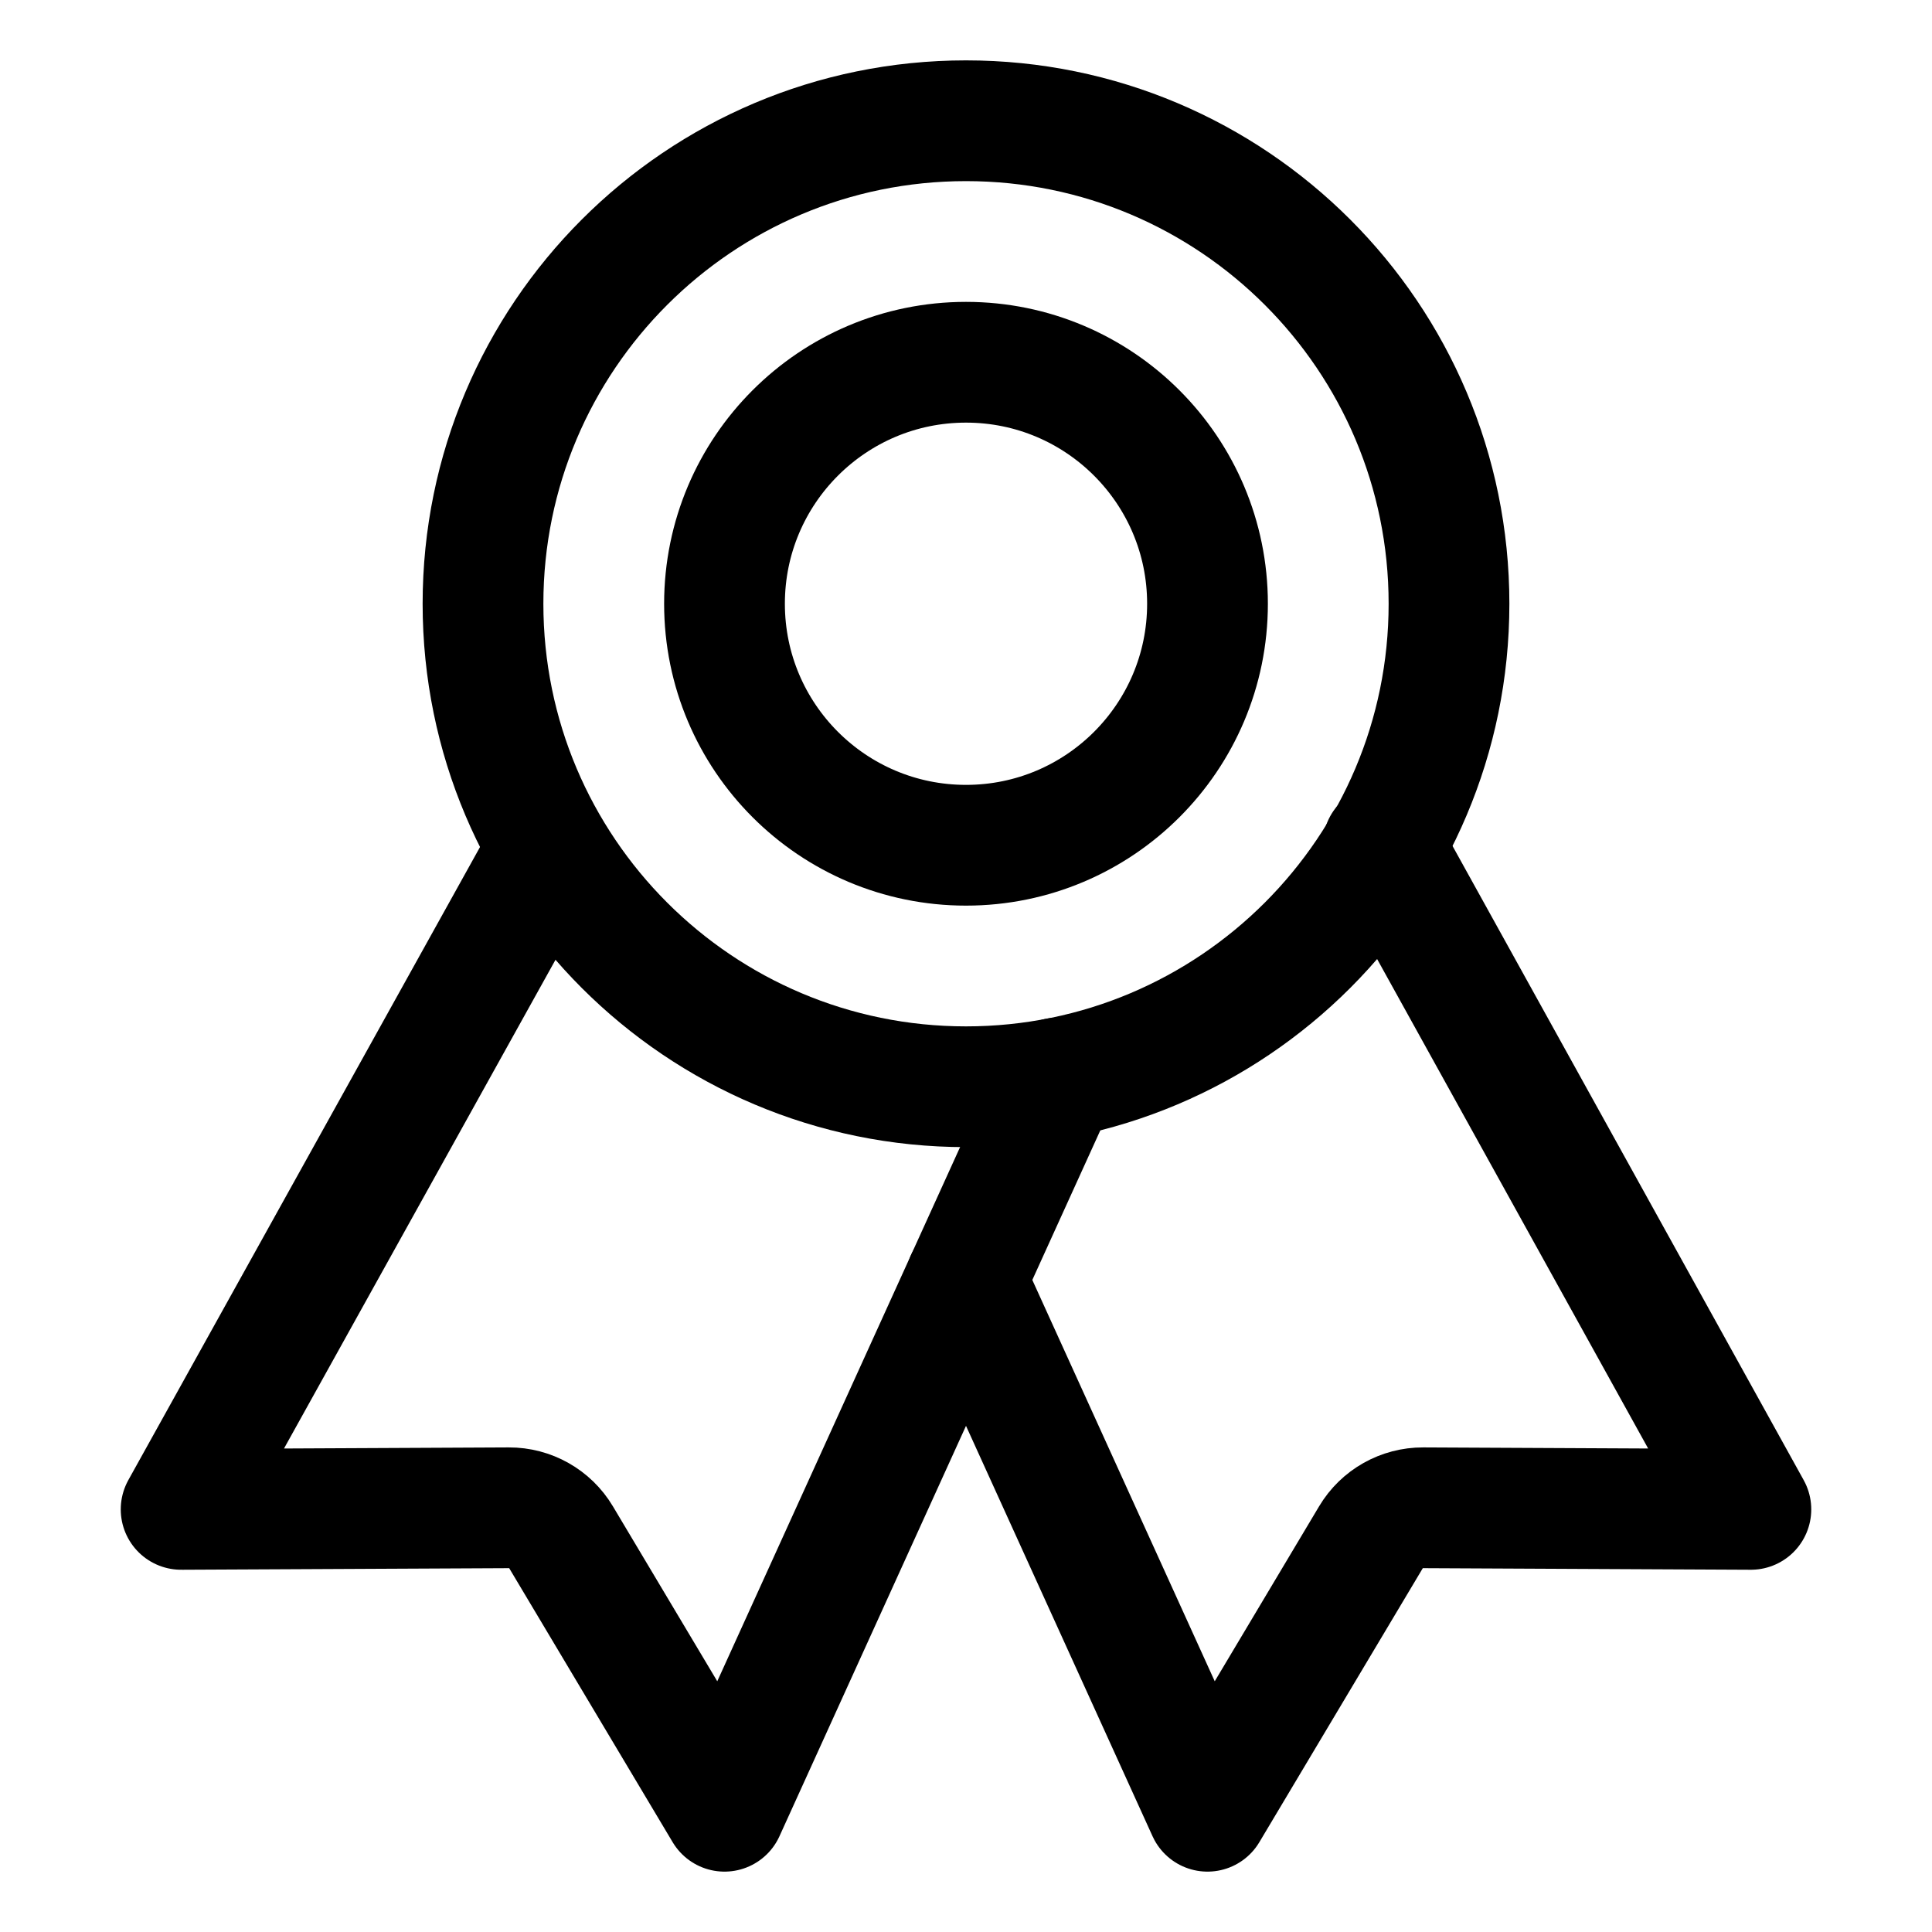
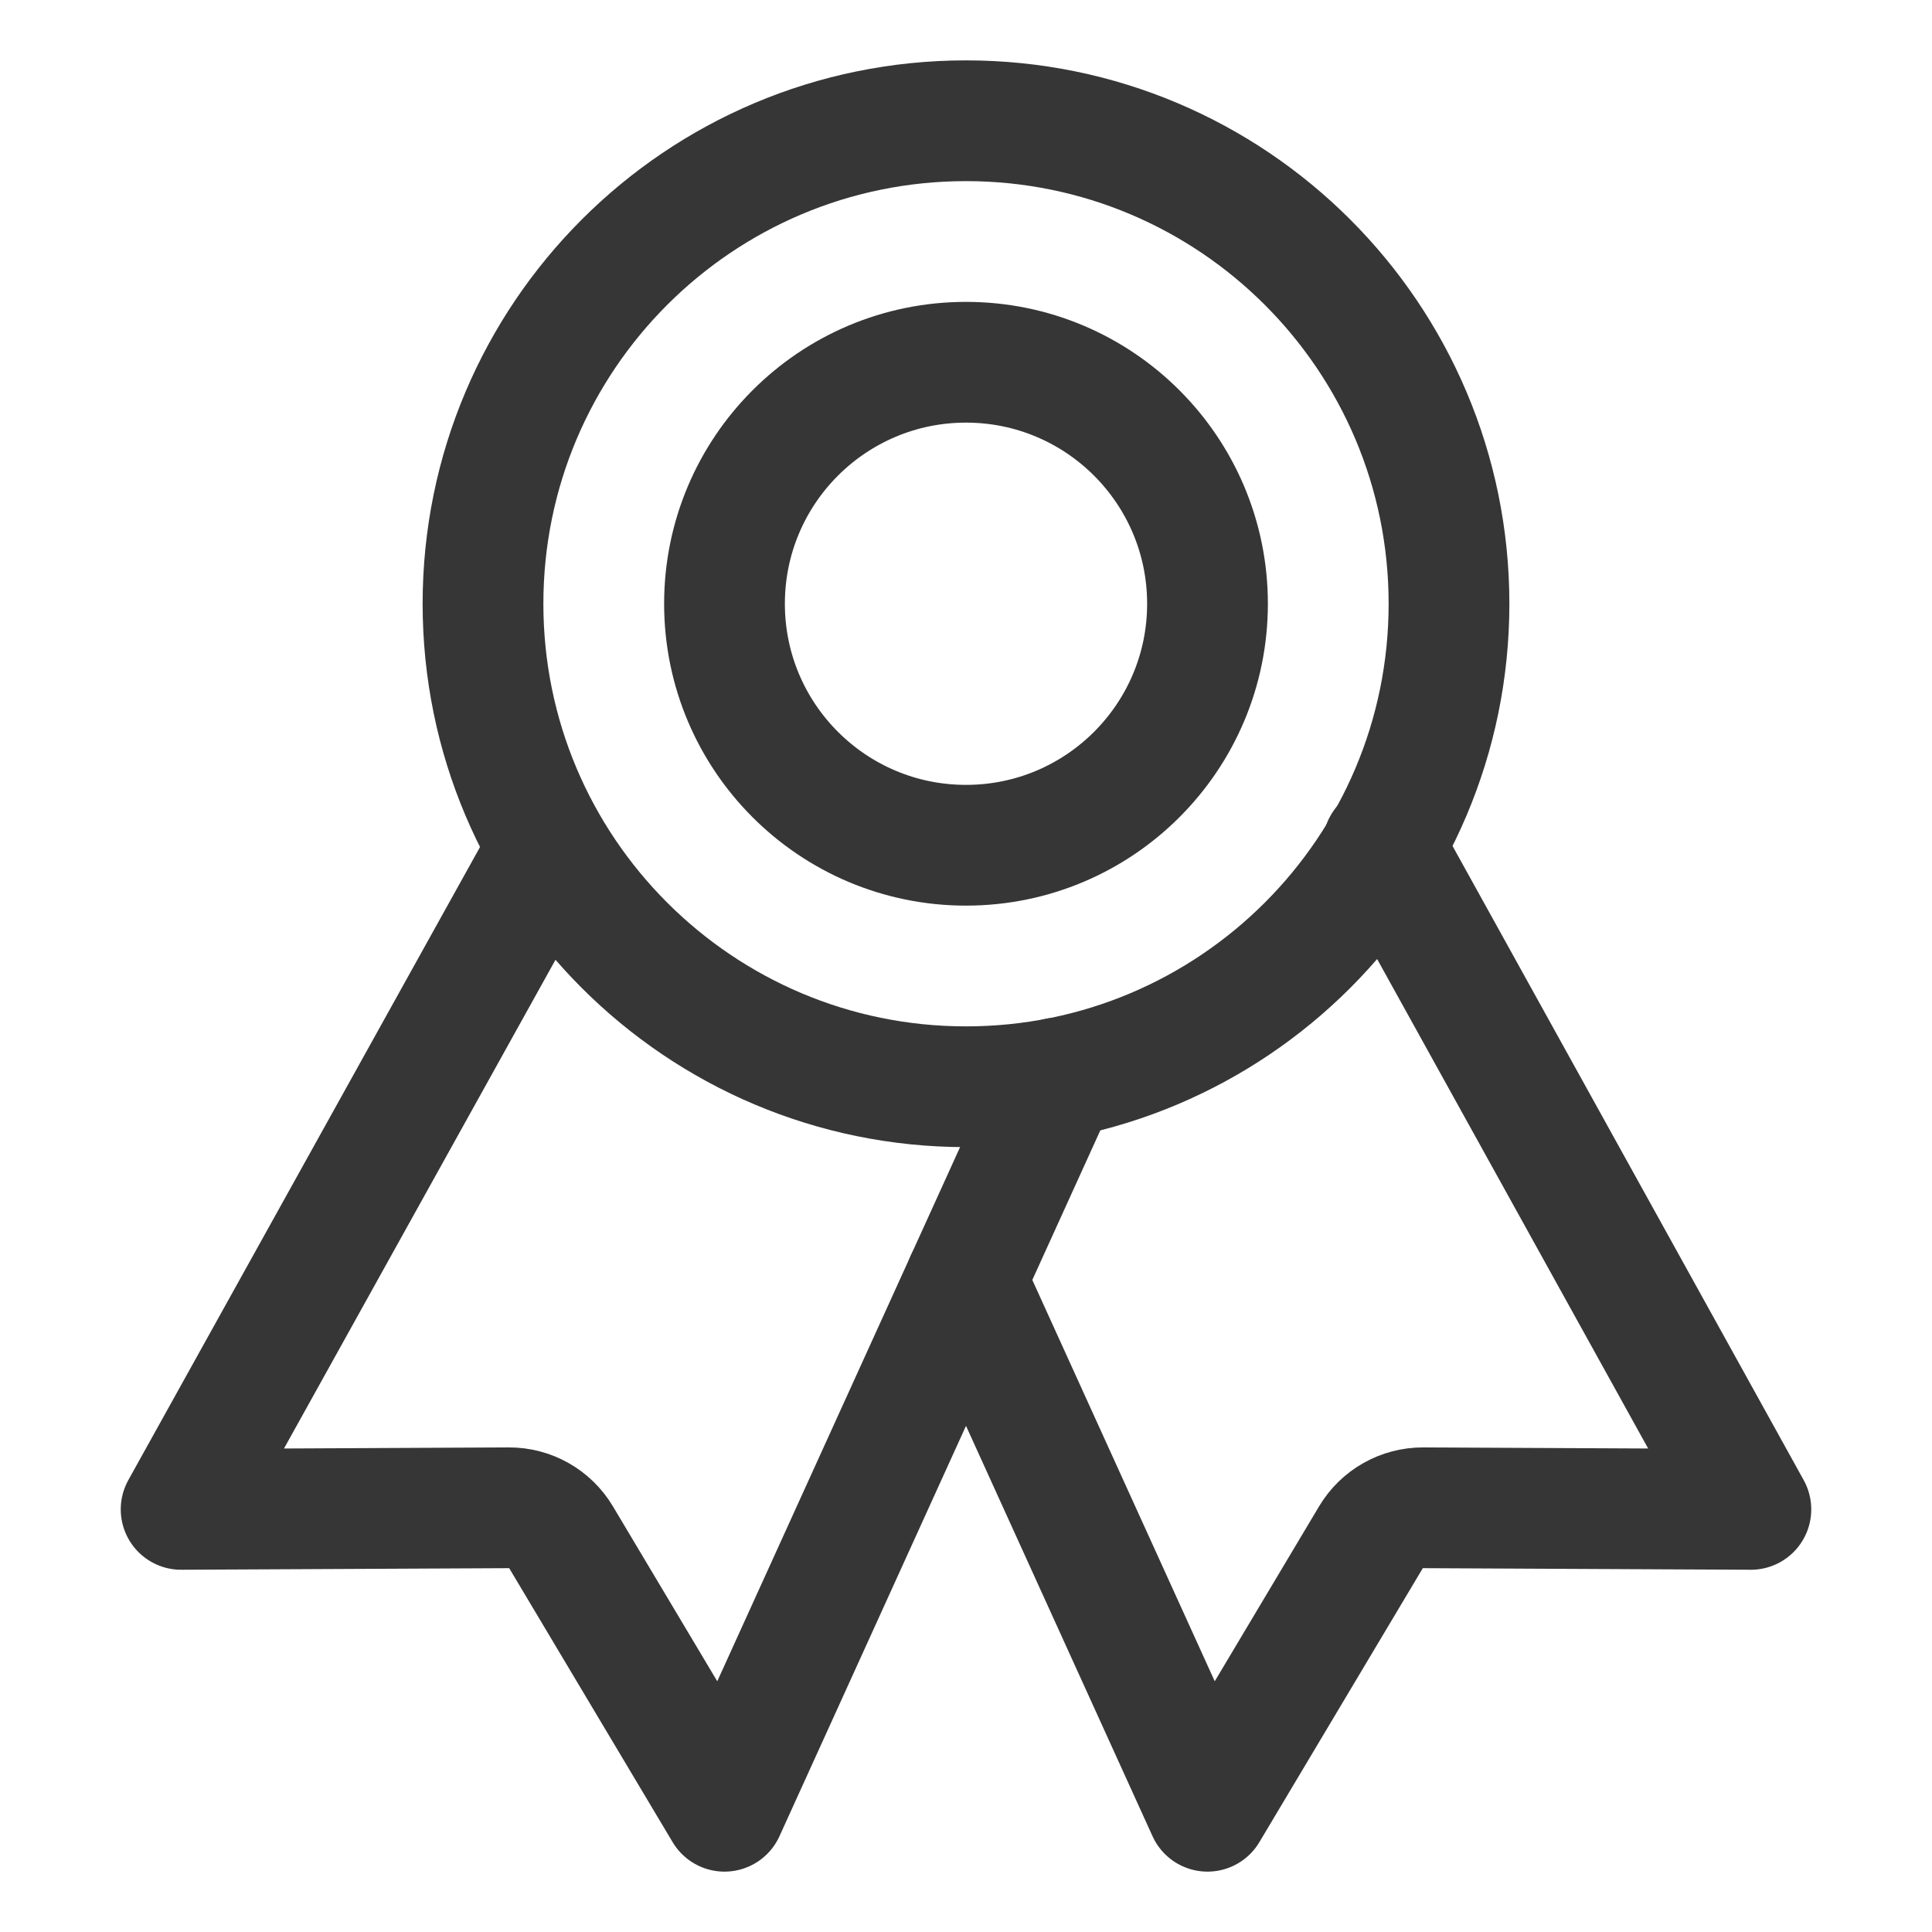
<svg xmlns="http://www.w3.org/2000/svg" width="512" height="512" viewBox="0 0 512 512">
-   <circle cx="256" cy="160" r="128" style="fill:none;stroke:#000;stroke-linecap:round;stroke-linejoin:round;stroke-width:32px" />
-   <path d="M143.65,227.82,48,400l86.86-.42a16,16,0,0,1,13.82,7.8L192,480l88.33-194.32" style="fill:none;stroke:#000;stroke-linecap:round;stroke-linejoin:round;stroke-width:32px" />
-   <path d="M366.54,224,464,400l-86.86-.42a16,16,0,0,0-13.82,7.8L320,480,256,339.2" style="fill:none;stroke:#000;stroke-linecap:round;stroke-linejoin:round;stroke-width:32px" />
-   <circle cx="256" cy="160" r="64" style="fill:none;stroke:#000;stroke-linecap:round;stroke-linejoin:round;stroke-width:32px" />
+   <circle cx="256" cy="160" r="128" style="fill:none;stroke:#363636;stroke-linecap:round;stroke-linejoin:round;stroke-width:32px" />
+   <path d="M143.65,227.82,48,400l86.86-.42a16,16,0,0,1,13.82,7.8L192,480l88.33-194.32" style="fill:none;stroke:#363636;stroke-linecap:round;stroke-linejoin:round;stroke-width:32px" />
+   <path d="M366.54,224,464,400l-86.86-.42a16,16,0,0,0-13.82,7.8L320,480,256,339.2" style="fill:none;stroke:#363636;stroke-linecap:round;stroke-linejoin:round;stroke-width:32px" />
+   <circle cx="256" cy="160" r="64" style="fill:none;stroke:#363636;stroke-linecap:round;stroke-linejoin:round;stroke-width:32px" />
</svg>
